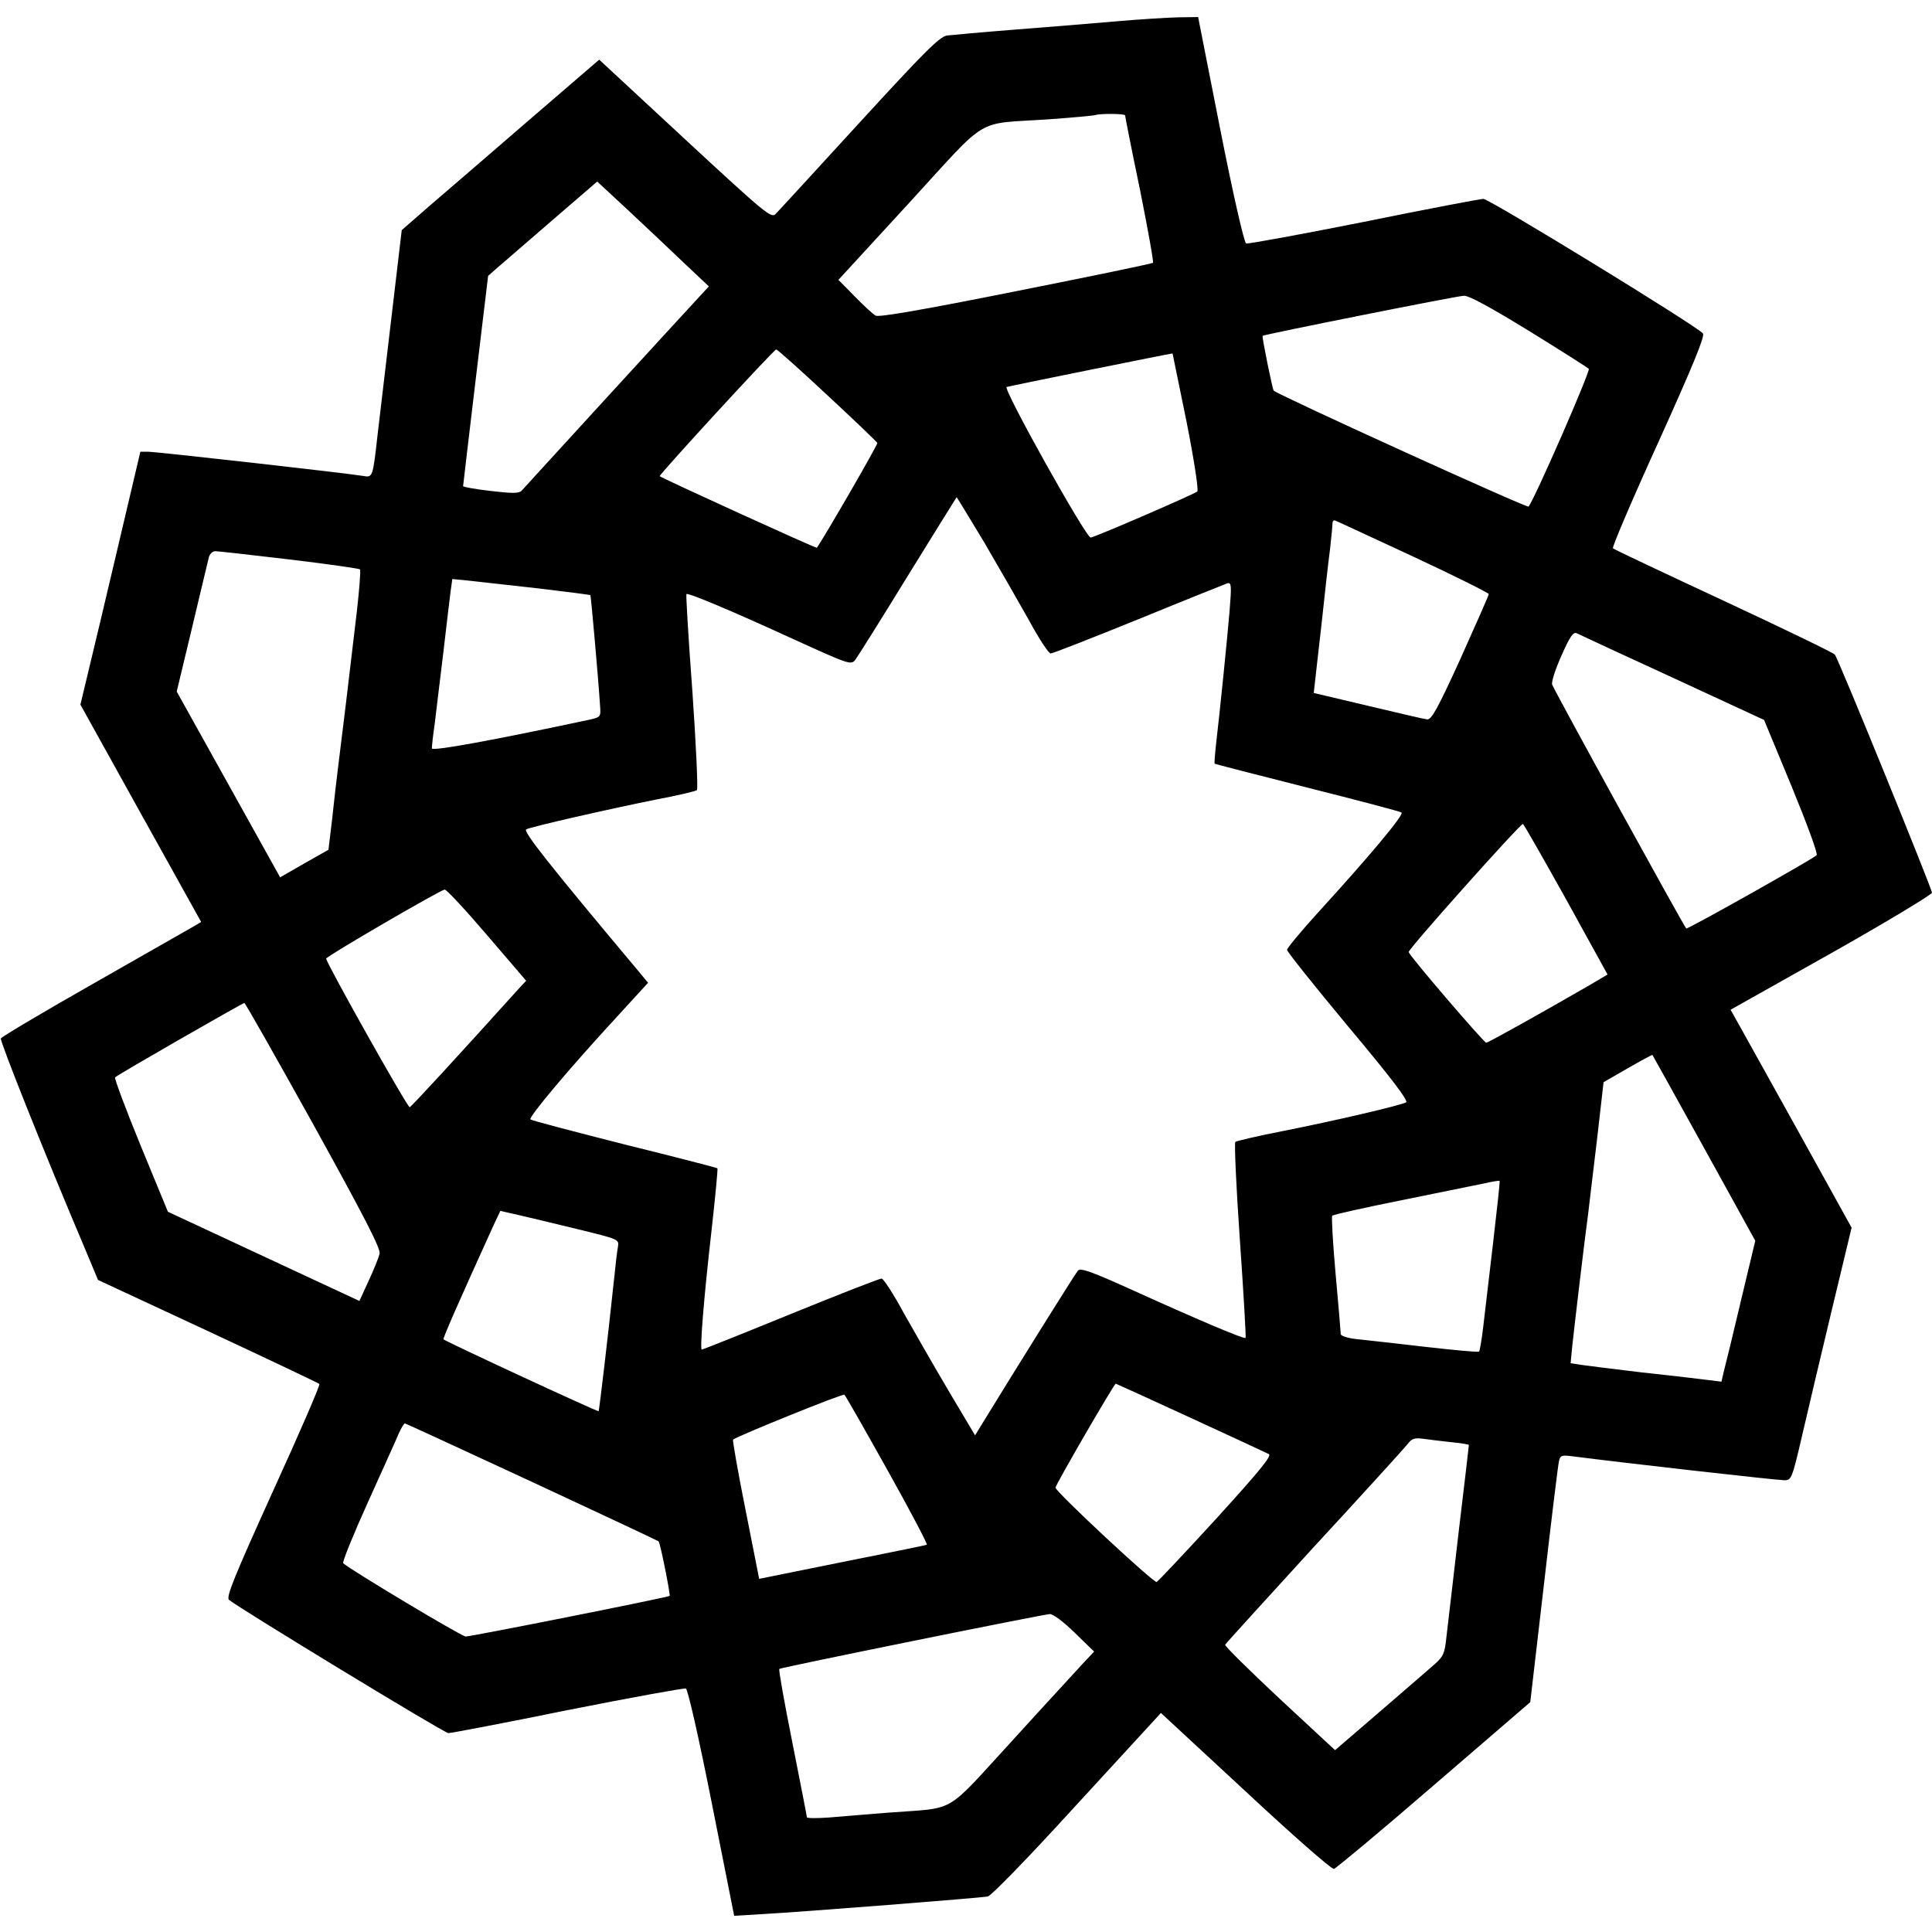
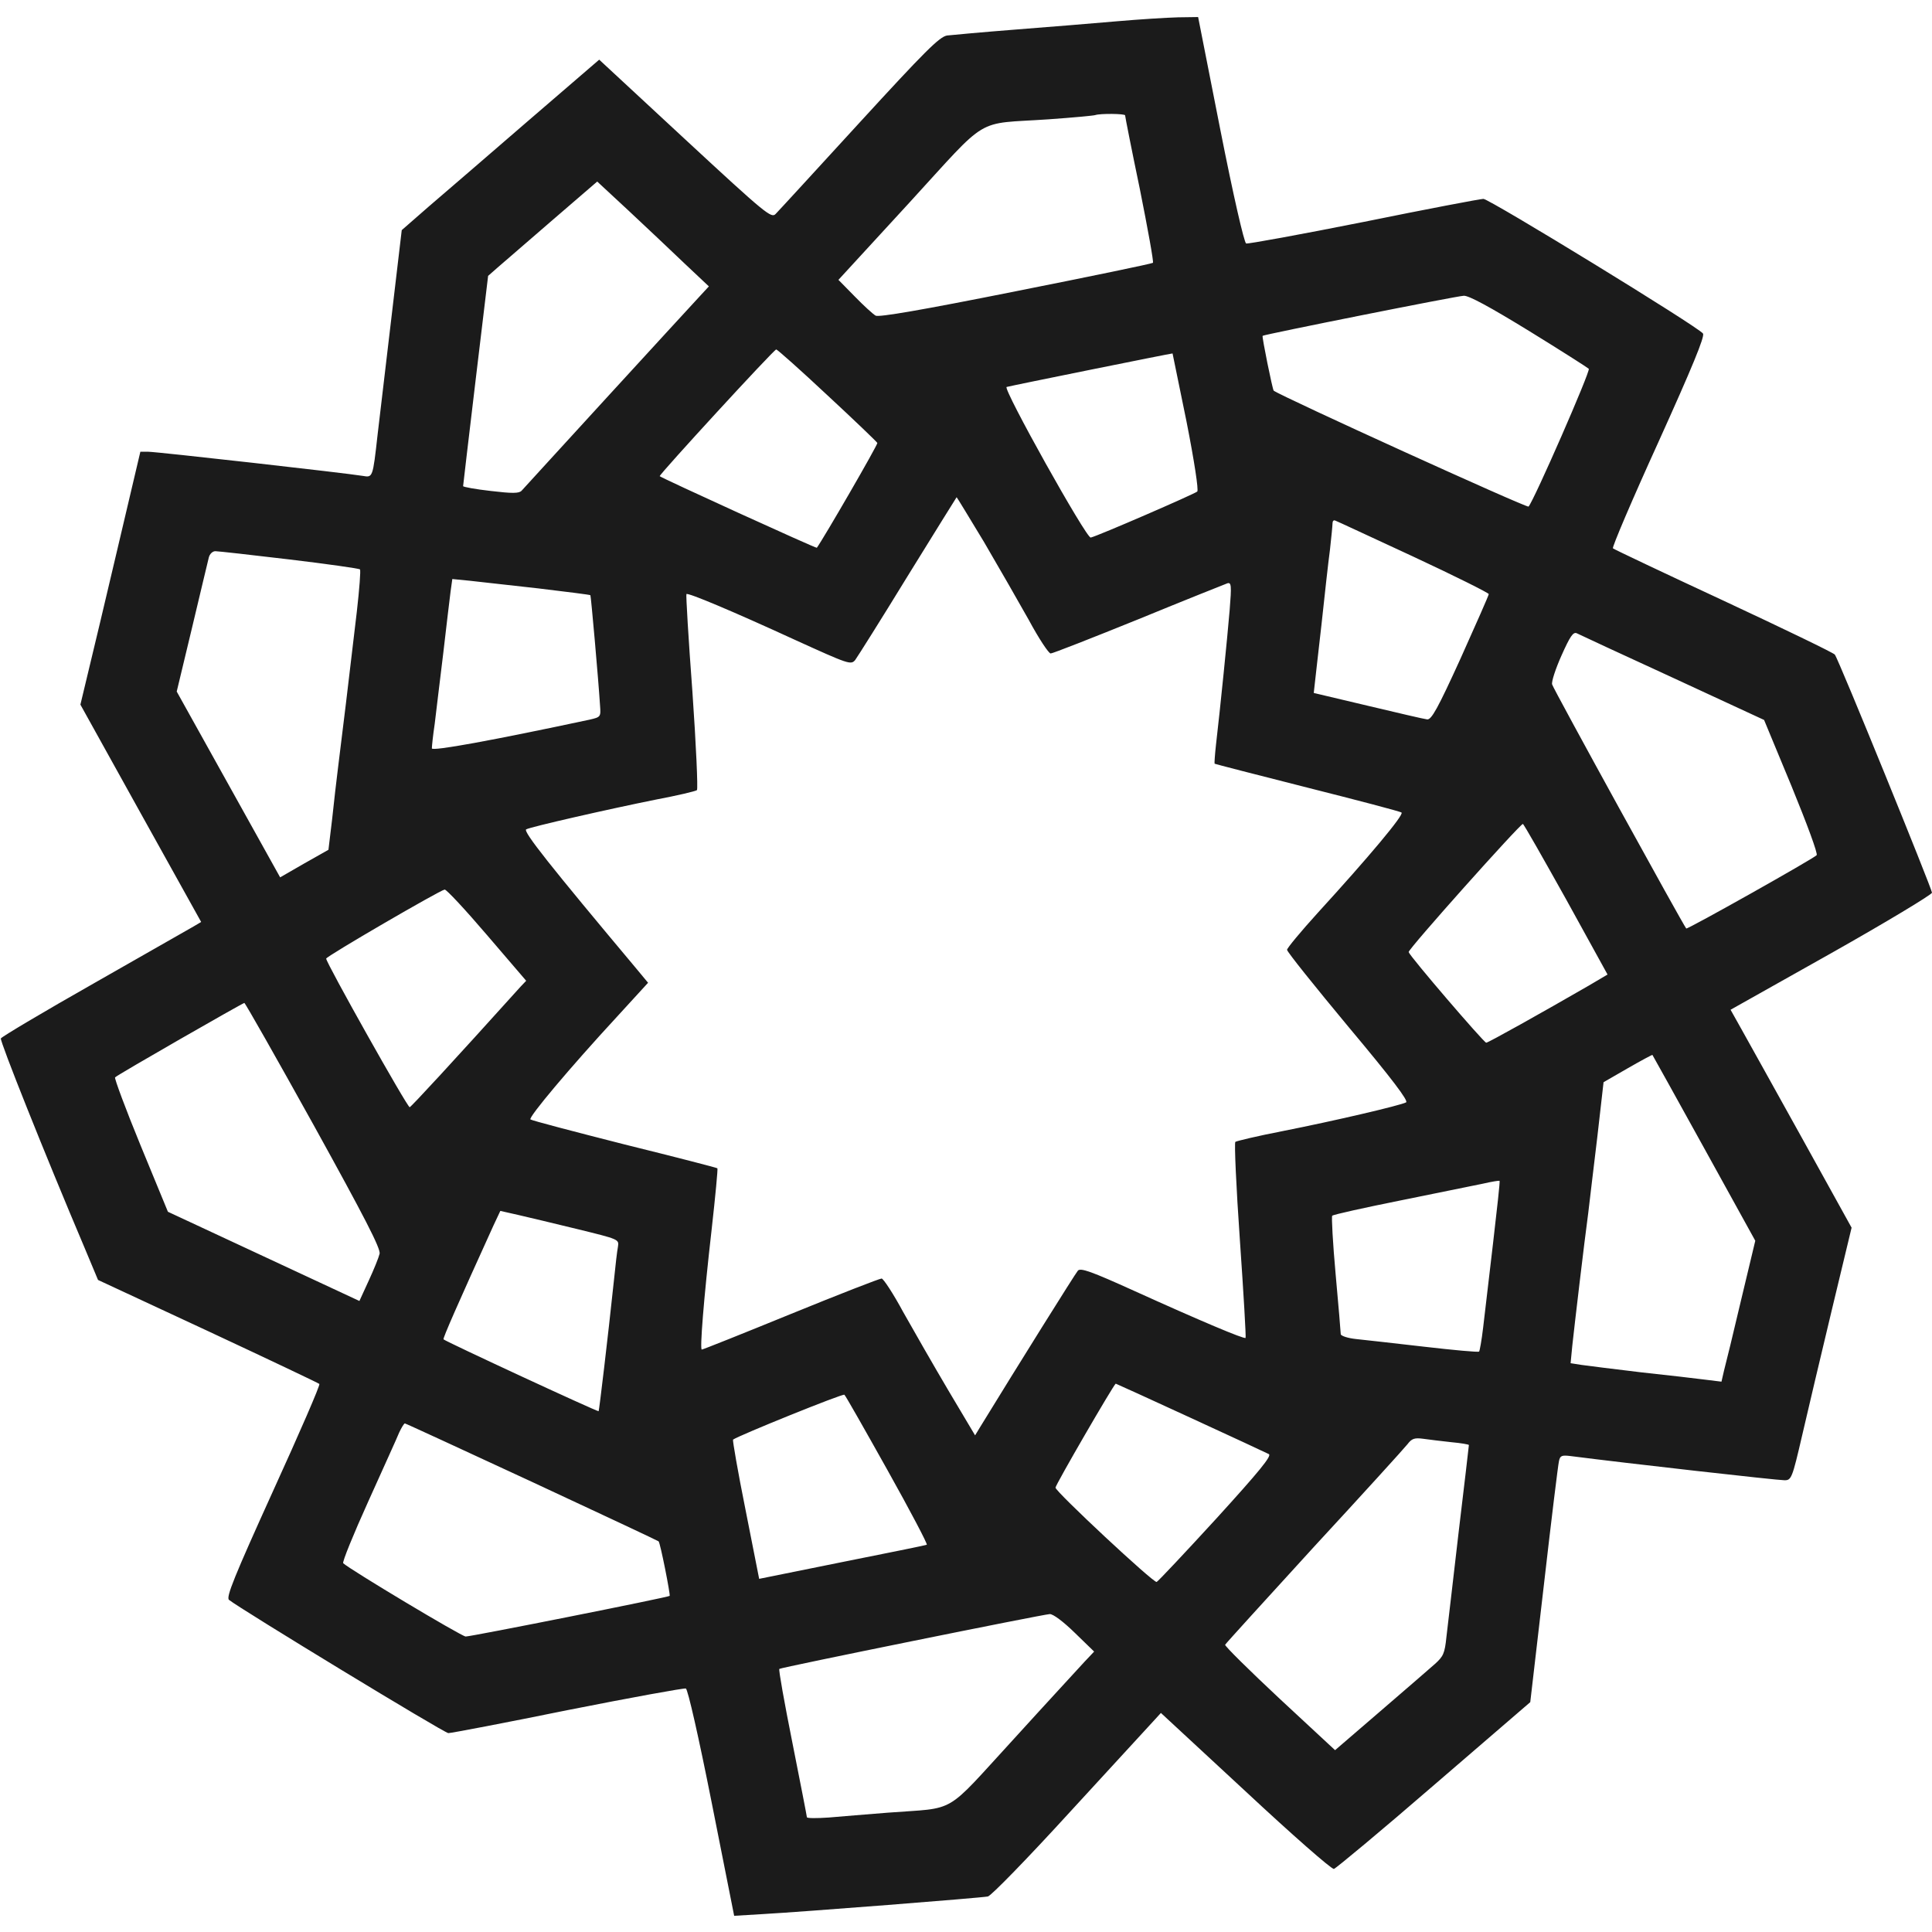
<svg xmlns="http://www.w3.org/2000/svg" version="1.0" width="680pt" height="680pt" viewBox="0 0 680 680" preserveAspectRatio="xMidYMid meet">
-   <g transform="translate(0,680) scale(0.1,-0.1)" fill="#000000" stroke="none">
+   <g transform="translate(0,680) scale(0.1,-0.1)" fill="#1B1B1B" stroke="none">
    <path d="M3930 6725 c-80 -7 -239 -20 -355 -29 -115 -9 -224 -19 -242 -21 -27 -5 -78 -56 -309 -308 -152 -166 -284 -310 -294 -320 -15 -16 -33 -2 -319 263 l-302 280 -252 -217 c-139 -120 -295 -255 -348 -300 l-95 -83 -38 -322 c-21 -178 -42 -357 -47 -398 -17 -152 -17 -151 -52 -145 -60 10 -726 85 -755 85 l-28 0 -37 -157 c-20 -87 -68 -287 -105 -445 l-69 -288 212 -382 213 -383 -27 -16 c-14 -8 -172 -98 -349 -199 -178 -101 -326 -189 -329 -195 -3 -11 151 -398 296 -740 l46 -110 387 -180 c212 -99 389 -183 392 -186 4 -3 -70 -173 -163 -377 -137 -302 -166 -374 -155 -383 38 -31 758 -469 772 -469 10 0 199 36 420 81 222 44 409 78 416 76 7 -3 45 -170 91 -402 l79 -398 100 6 c144 8 767 57 793 62 12 3 137 131 294 303 150 163 282 307 294 320 l21 23 298 -276 c163 -152 303 -275 311 -273 7 2 166 134 352 295 l339 292 48 413 c26 227 50 423 53 435 4 20 10 22 42 18 194 -25 726 -85 752 -85 24 0 27 7 62 158 20 86 67 286 105 444 l69 287 -176 318 c-97 175 -193 347 -213 383 l-37 66 354 199 c195 110 354 206 355 213 0 13 -328 820 -342 838 -4 6 -180 91 -390 189 -211 98 -386 181 -391 185 -4 3 68 172 160 374 118 261 164 372 157 382 -14 22 -752 474 -773 474 -10 0 -200 -36 -421 -81 -221 -44 -407 -78 -414 -76 -7 3 -45 168 -91 401 l-78 396 -71 -1 c-39 -1 -136 -7 -216 -14z m30 -331 c0 -4 23 -121 52 -260 28 -140 49 -256 46 -259 -3 -3 -220 -48 -482 -100 -335 -67 -482 -92 -494 -86 -9 5 -43 36 -74 68 l-57 58 249 271 c286 312 227 276 490 294 85 6 160 13 165 15 18 6 105 5 105 -1z m-1551 -521 l86 -81 -36 -39 c-20 -21 -165 -180 -324 -353 -158 -173 -293 -320 -299 -327 -9 -10 -33 -10 -109 -1 -53 6 -97 14 -97 17 0 3 20 171 44 373 l44 367 33 29 c19 16 105 91 192 166 l159 137 111 -103 c61 -57 149 -140 196 -185z m2973 -238 c112 -69 206 -129 210 -133 7 -7 -193 -464 -212 -485 -5 -6 -871 388 -897 408 -4 3 -42 190 -39 193 6 5 682 140 708 141 18 1 93 -40 230 -124z m-2470 -226 c95 -88 174 -164 176 -168 2 -6 -189 -336 -213 -369 -2 -3 -546 245 -553 252 -4 4 402 446 410 446 4 0 85 -72 180 -161z m1264 -92 c28 -142 43 -242 38 -247 -8 -8 -351 -157 -375 -162 -15 -4 -311 526 -296 530 23 6 582 119 584 118 0 -1 22 -108 49 -239z m-713 -424 c51 -87 122 -211 158 -275 35 -65 70 -118 77 -118 7 0 147 55 310 121 163 67 304 123 312 126 14 4 15 -8 8 -94 -8 -96 -33 -345 -48 -473 -4 -36 -6 -66 -5 -68 1 -1 148 -39 326 -84 178 -45 328 -84 332 -88 9 -8 -115 -156 -295 -353 -59 -65 -108 -124 -108 -130 0 -7 98 -129 216 -271 155 -185 212 -261 203 -266 -21 -11 -252 -65 -434 -101 -88 -17 -163 -35 -167 -38 -4 -4 3 -159 16 -346 13 -187 22 -342 20 -344 -5 -5 -159 60 -393 166 -150 68 -187 81 -197 71 -9 -10 -212 -335 -345 -552 l-17 -28 -94 158 c-52 88 -123 212 -159 276 -35 65 -70 118 -76 118 -7 0 -151 -56 -320 -125 -169 -69 -309 -125 -313 -125 -7 0 6 171 35 425 13 116 22 211 20 213 -2 2 -149 40 -327 84 -177 45 -326 84 -331 88 -8 7 137 180 306 363 l108 118 -39 47 c-306 365 -402 486 -390 493 17 9 289 71 458 105 74 14 138 29 143 33 4 4 -3 160 -16 347 -14 186 -23 341 -21 343 5 6 162 -60 384 -162 187 -85 195 -88 210 -70 8 11 92 144 185 296 94 152 171 276 172 277 1 0 44 -71 96 -157z m1511 -52 c146 -68 266 -128 266 -132 0 -4 -45 -106 -99 -226 -81 -178 -103 -217 -118 -215 -10 1 -104 23 -209 48 l-190 45 3 27 c2 15 12 110 24 212 11 102 24 221 30 265 5 44 9 86 9 93 0 8 4 12 9 10 4 -1 128 -59 275 -127z m-3956 -10 c134 -16 246 -32 249 -35 3 -3 -2 -69 -11 -148 -25 -214 -55 -463 -66 -548 -5 -41 -15 -124 -21 -183 l-13 -108 -85 -48 -85 -49 -182 327 -182 327 54 225 c29 123 56 234 59 247 3 12 13 22 23 22 9 0 126 -13 260 -29z m877 -102 c99 -12 181 -22 183 -24 2 -2 28 -294 34 -389 3 -39 2 -40 -37 -49 -342 -73 -555 -112 -555 -101 0 7 4 46 10 86 5 40 18 152 30 248 11 96 23 195 26 219 l6 43 61 -6 c34 -4 143 -16 242 -27z m3992 -314 l322 -149 97 -234 c54 -132 93 -237 88 -242 -14 -14 -455 -262 -459 -258 -9 9 -469 845 -472 859 -3 9 12 55 33 102 30 67 41 84 54 78 8 -4 160 -75 337 -156z m-375 -780 l146 -265 -66 -39 c-168 -97 -354 -201 -361 -201 -8 0 -269 304 -273 319 -3 9 392 451 402 451 3 0 71 -120 152 -265z m-3798 -126 l138 -161 -20 -21 c-238 -264 -384 -422 -390 -424 -7 -3 -294 508 -294 523 0 8 401 241 417 243 6 1 73 -71 149 -160z m-610 -669 c179 -324 237 -436 232 -453 -3 -13 -20 -55 -38 -94 l-33 -72 -337 157 -337 157 -96 233 c-53 129 -93 237 -90 240 8 9 448 261 455 262 3 0 113 -194 244 -430z m4894 -81 l180 -326 -50 -209 c-27 -115 -54 -226 -60 -248 l-9 -39 -57 7 c-31 4 -133 16 -227 26 -93 11 -187 23 -209 26 l-38 6 6 62 c8 74 42 363 56 466 5 41 19 162 32 268 l22 193 85 49 c47 27 86 48 87 47 1 -1 83 -149 182 -328z m-743 -335 c-14 -121 -30 -254 -35 -298 -5 -43 -12 -81 -14 -83 -3 -3 -89 5 -193 17 -103 12 -212 24 -240 27 -29 3 -53 11 -54 17 0 6 -8 101 -18 211 -10 110 -15 203 -12 206 3 4 112 28 241 54 129 26 260 53 290 59 30 7 56 11 58 10 2 -1 -9 -100 -23 -220z m-3223 50 c147 -36 147 -36 143 -62 -3 -15 -9 -67 -14 -117 -22 -208 -52 -459 -54 -462 -3 -3 -538 245 -546 253 -3 3 50 124 176 401 l24 51 62 -14 c34 -8 128 -30 209 -50z m2158 -664 c144 -66 268 -124 276 -128 11 -6 -34 -61 -186 -228 -110 -120 -204 -220 -209 -222 -11 -4 -356 318 -356 332 0 10 206 365 212 366 1 0 120 -54 263 -120z m-1066 -185 c80 -143 142 -261 138 -262 -4 -2 -138 -29 -298 -61 l-292 -59 -48 243 c-27 134 -46 245 -44 247 21 15 387 163 392 158 4 -3 72 -123 152 -266z m-1251 -41 c243 -113 443 -207 445 -209 6 -5 42 -188 39 -192 -5 -5 -698 -143 -718 -143 -14 0 -408 236 -431 258 -4 4 36 102 88 217 52 116 102 225 109 243 8 17 17 32 20 32 3 0 204 -93 448 -206z m3235 140 c34 -3 62 -8 62 -10 0 -2 -16 -140 -36 -306 -19 -167 -39 -333 -43 -369 -6 -59 -11 -69 -41 -96 -19 -17 -106 -92 -193 -167 l-158 -136 -195 181 c-107 100 -193 185 -192 190 2 4 143 159 313 345 171 185 318 347 329 361 15 20 25 23 55 19 20 -3 64 -8 99 -12z m-1325 -671 l68 -66 -34 -36 c-18 -20 -131 -142 -250 -273 -248 -270 -195 -239 -442 -258 -71 -6 -165 -13 -207 -17 -43 -3 -78 -3 -78 1 0 3 -23 121 -51 262 -28 140 -49 257 -46 260 5 5 923 191 952 193 12 0 47 -26 88 -66z" />
  </g>
</svg>
